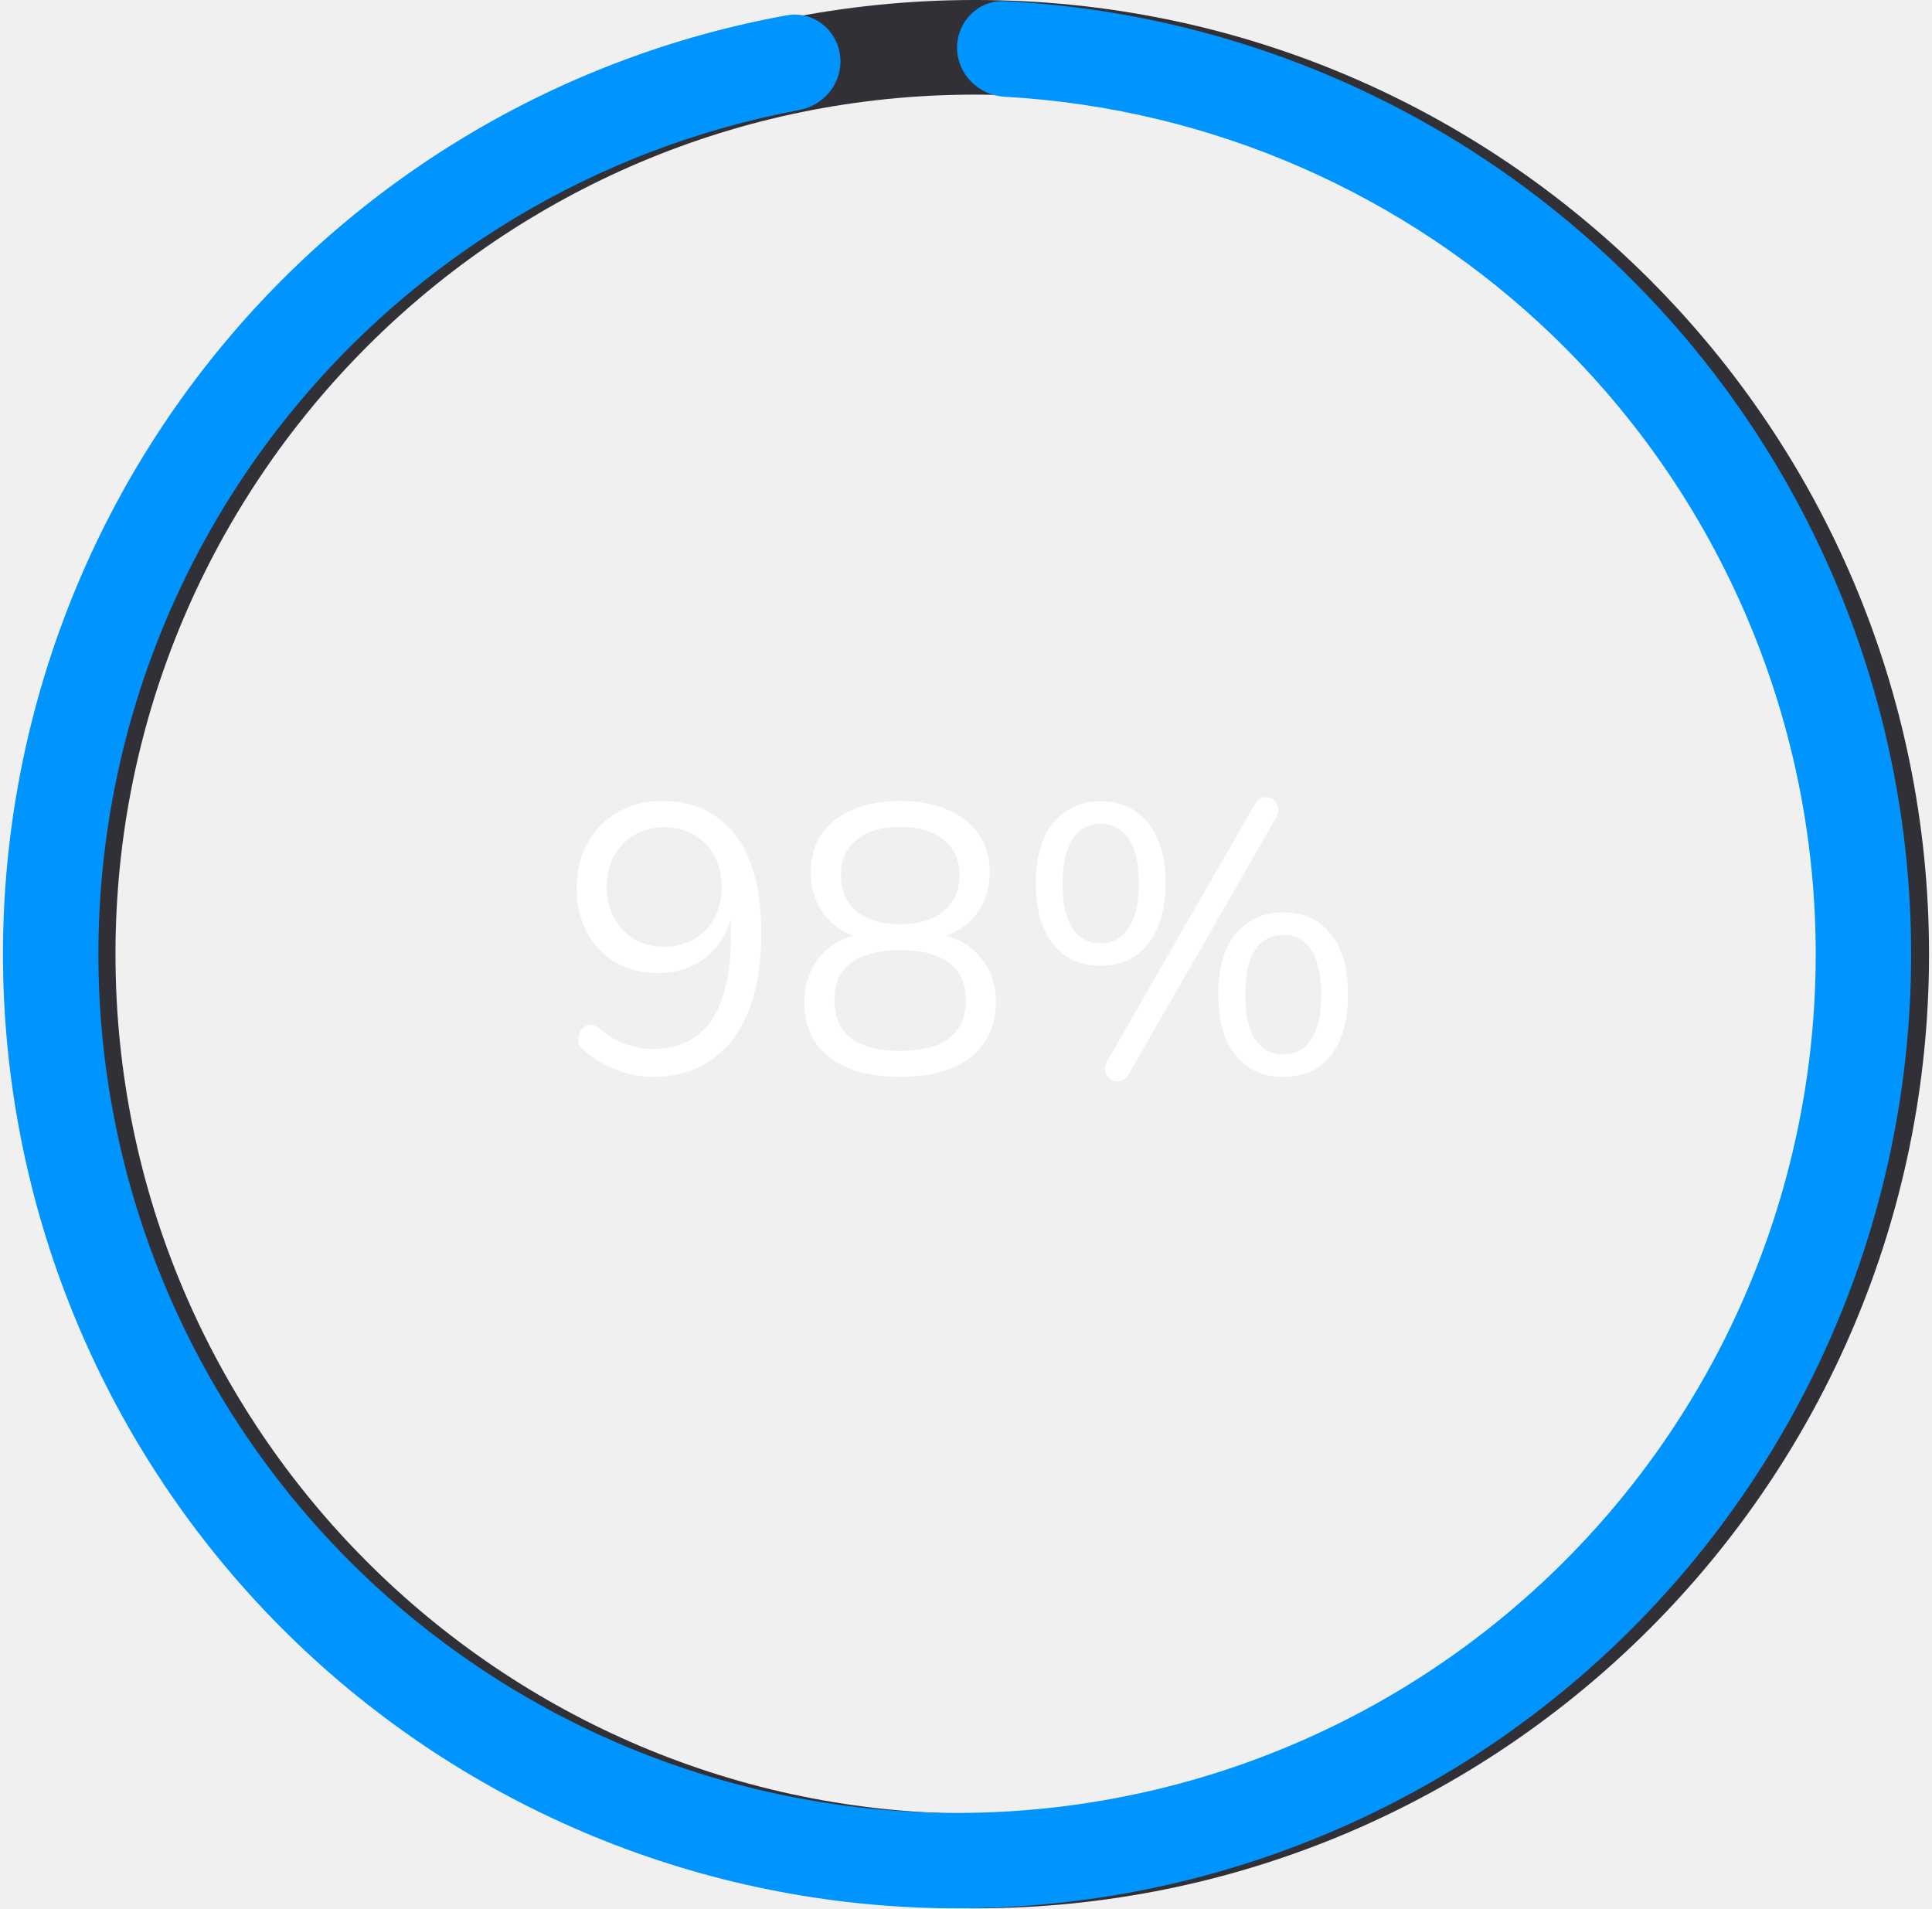
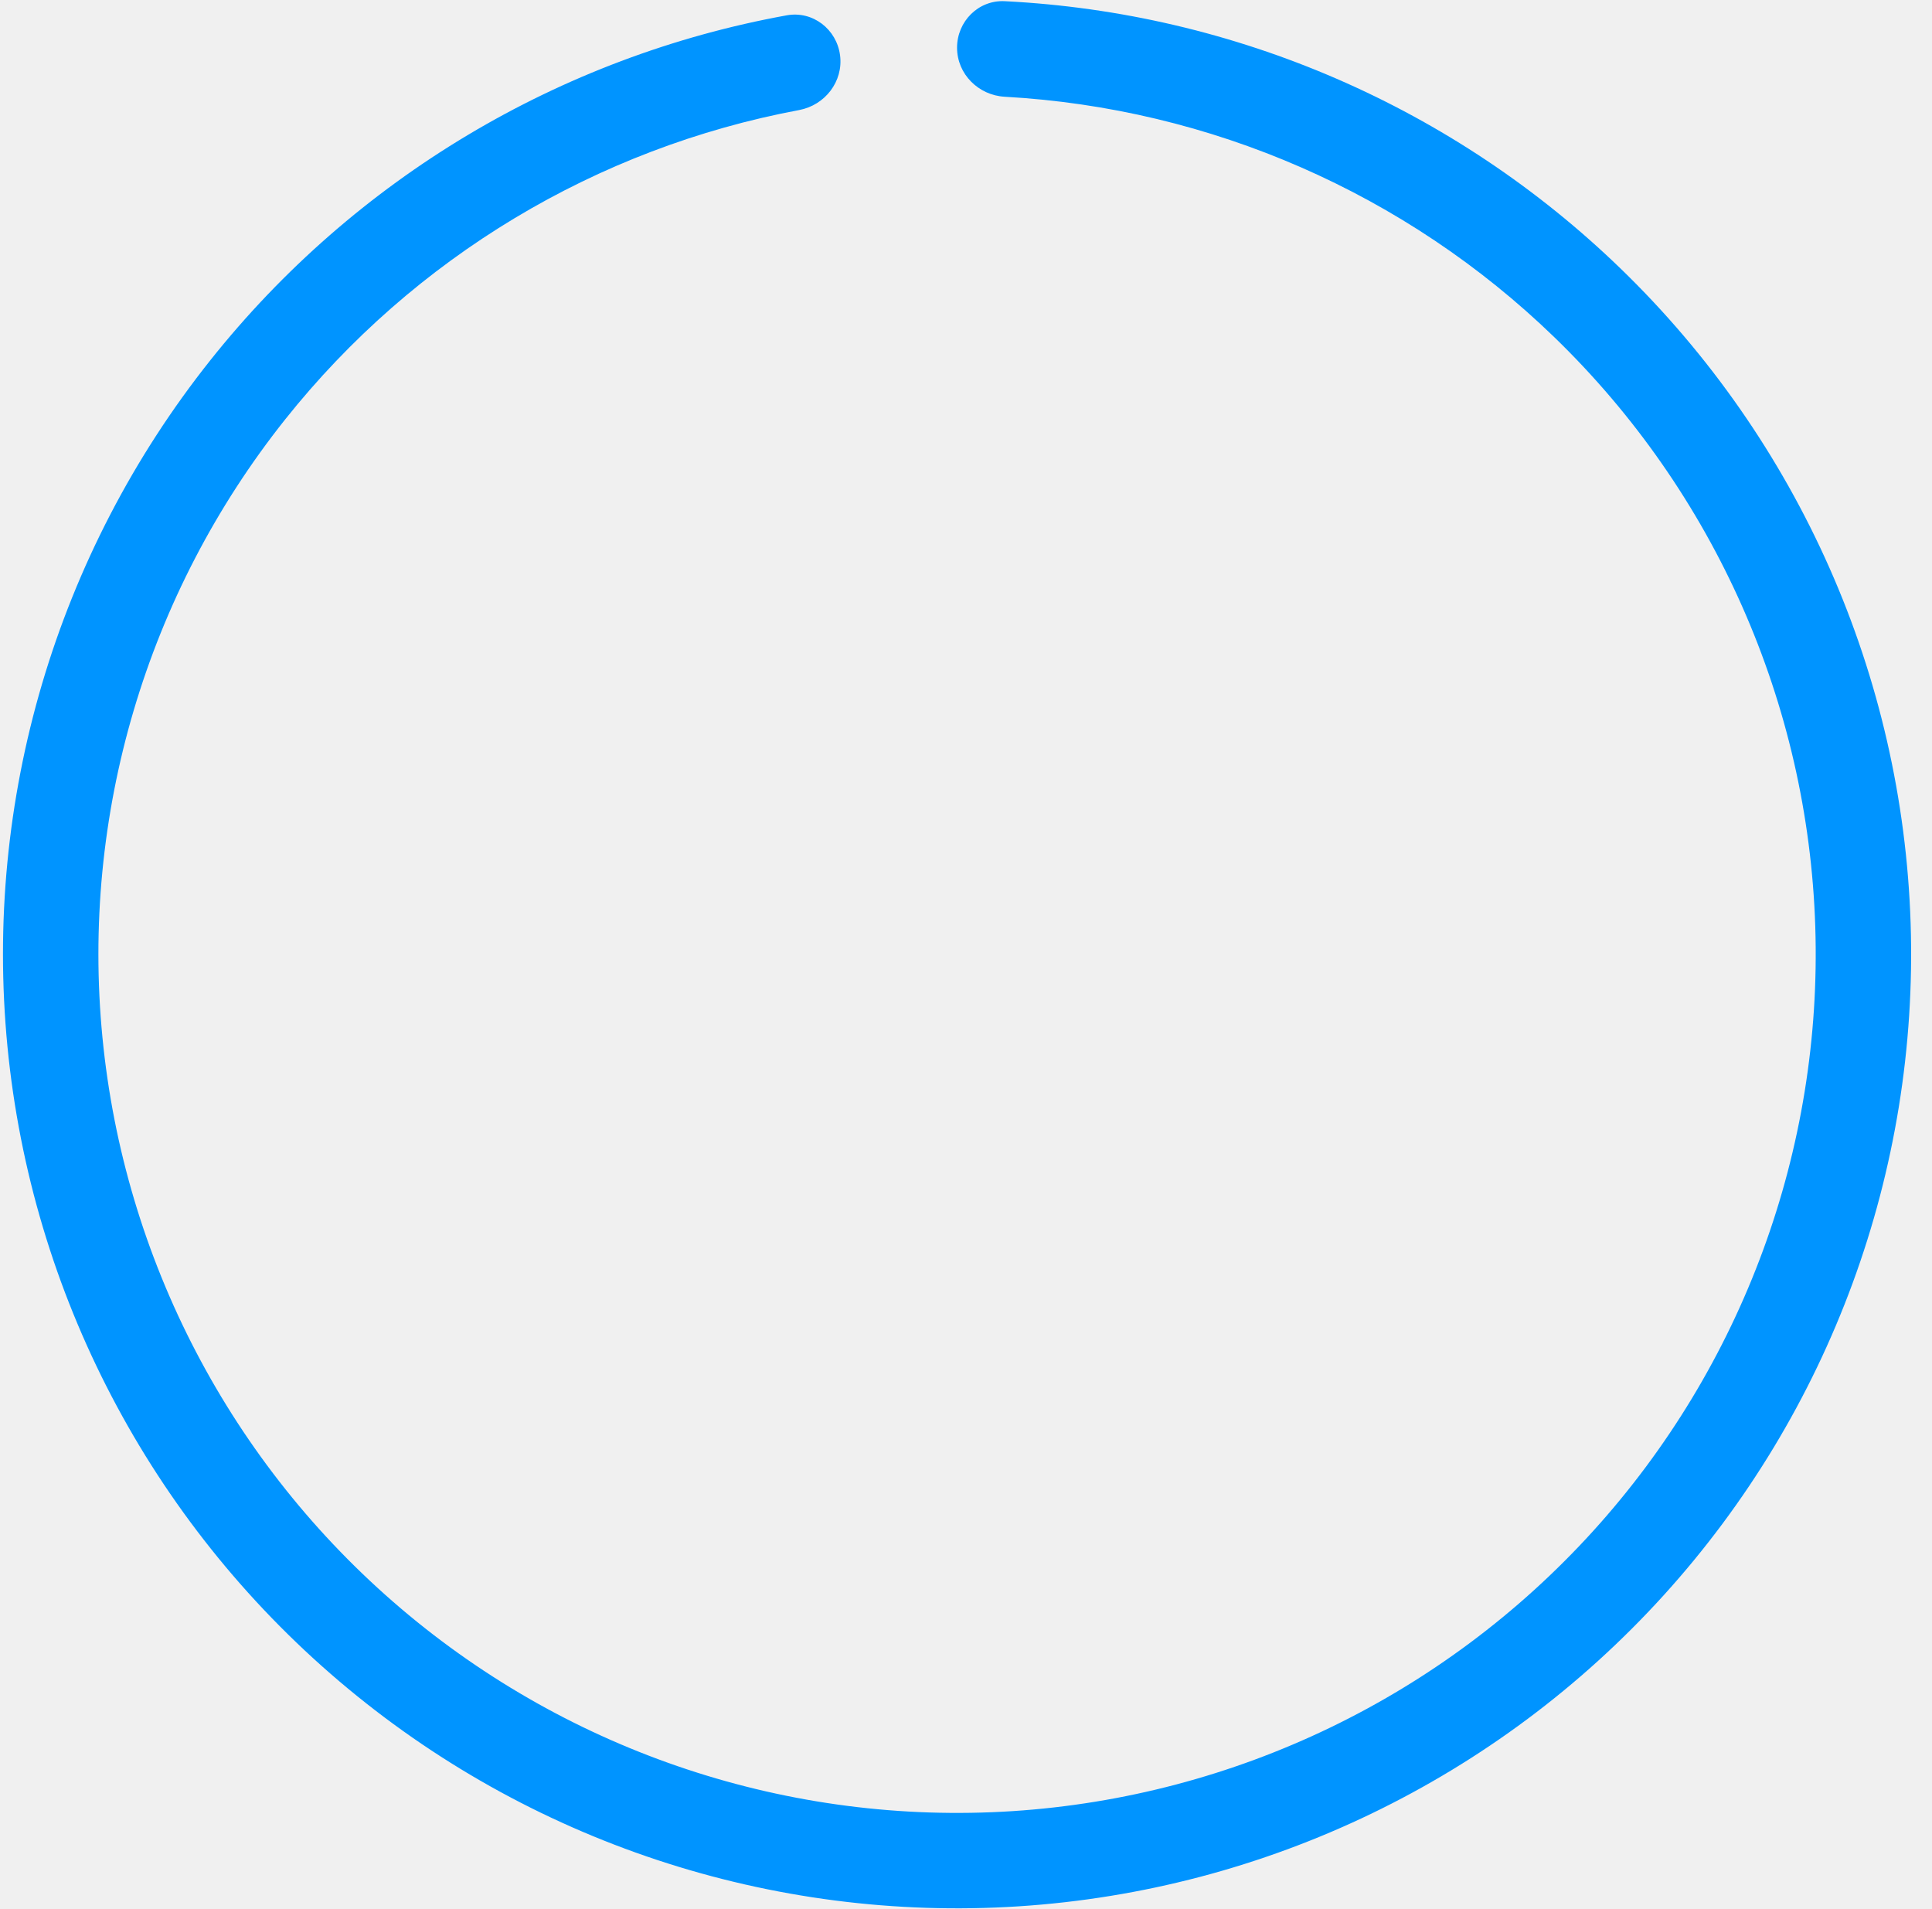
<svg xmlns="http://www.w3.org/2000/svg" width="81" height="80" viewBox="0 0 81 80" fill="none">
-   <circle cx="40.875" cy="40" r="38.017" stroke="#313037" stroke-width="3.967" />
-   <mask id="path-2-inside-1_1355_41226" fill="white">
+   <mask id="path-1-inside-1_1355_41228" fill="white">
    <path d="M40.125 2C40.125 0.895 41.021 -0.005 42.124 0.05C51.783 0.533 60.967 4.503 67.948 11.262C75.409 18.485 79.768 28.327 80.104 38.706C80.44 49.085 76.726 59.188 69.748 66.879C62.77 74.569 53.075 79.245 42.712 79.916C32.349 80.588 22.131 77.203 14.219 70.477C6.307 63.752 1.32 54.213 0.313 43.877C-0.693 33.541 2.359 23.219 8.825 15.094C14.875 7.491 23.47 2.368 32.986 0.642C34.073 0.445 35.078 1.223 35.22 2.318C35.363 3.413 34.589 4.411 33.503 4.614C25.017 6.202 17.358 10.794 11.955 17.584C6.136 24.897 3.389 34.187 4.295 43.489C5.2 52.791 9.688 61.377 16.809 67.43C23.931 73.483 33.127 76.529 42.453 75.925C51.78 75.32 60.506 71.112 66.786 64.191C73.066 57.269 76.409 48.176 76.106 38.835C75.804 29.494 71.88 20.637 65.166 14.136C58.931 8.1 50.744 4.535 42.124 4.056C41.021 3.994 40.125 3.105 40.125 2Z" />
  </mask>
-   <path d="M40.125 2C40.125 0.895 41.021 -0.005 42.124 0.05C51.783 0.533 60.967 4.503 67.948 11.262C75.409 18.485 79.768 28.327 80.104 38.706C80.44 49.085 76.726 59.188 69.748 66.879C62.77 74.569 53.075 79.245 42.712 79.916C32.349 80.588 22.131 77.203 14.219 70.477C6.307 63.752 1.32 54.213 0.313 43.877C-0.693 33.541 2.359 23.219 8.825 15.094C14.875 7.491 23.47 2.368 32.986 0.642C34.073 0.445 35.078 1.223 35.22 2.318C35.363 3.413 34.589 4.411 33.503 4.614C25.017 6.202 17.358 10.794 11.955 17.584C6.136 24.897 3.389 34.187 4.295 43.489C5.2 52.791 9.688 61.377 16.809 67.43C23.931 73.483 33.127 76.529 42.453 75.925C51.78 75.32 60.506 71.112 66.786 64.191C73.066 57.269 76.409 48.176 76.106 38.835C75.804 29.494 71.88 20.637 65.166 14.136C58.931 8.1 50.744 4.535 42.124 4.056C41.021 3.994 40.125 3.105 40.125 2Z" stroke="#0094FF" stroke-width="7.934" stroke-linejoin="round" mask="url(#path-2-inside-1_1355_41226)" />
-   <path d="M27.36 45.144C26.88 45.144 26.378 45.048 25.856 44.856C25.333 44.664 24.874 44.387 24.48 44.024C24.362 43.939 24.288 43.837 24.256 43.72C24.234 43.603 24.24 43.491 24.272 43.384C24.304 43.267 24.357 43.171 24.432 43.096C24.517 43.011 24.618 42.968 24.736 42.968C24.853 42.957 24.976 43 25.104 43.096C25.466 43.405 25.84 43.629 26.224 43.768C26.608 43.907 26.997 43.976 27.392 43.976C28.085 43.976 28.672 43.805 29.152 43.464C29.642 43.123 30.01 42.605 30.256 41.912C30.512 41.219 30.64 40.36 30.64 39.336V37.848H30.784C30.72 38.445 30.538 38.968 30.24 39.416C29.952 39.864 29.578 40.205 29.12 40.44C28.661 40.675 28.144 40.792 27.568 40.792C26.906 40.792 26.32 40.643 25.808 40.344C25.296 40.045 24.896 39.624 24.608 39.08C24.32 38.536 24.176 37.923 24.176 37.24C24.176 36.525 24.325 35.896 24.624 35.352C24.933 34.797 25.354 34.365 25.888 34.056C26.432 33.736 27.056 33.576 27.76 33.576C28.645 33.576 29.397 33.795 30.016 34.232C30.645 34.659 31.12 35.283 31.44 36.104C31.76 36.925 31.92 37.917 31.92 39.08C31.92 40.061 31.818 40.925 31.616 41.672C31.413 42.419 31.114 43.053 30.72 43.576C30.325 44.088 29.845 44.477 29.28 44.744C28.714 45.011 28.074 45.144 27.36 45.144ZM27.84 39.688C28.32 39.688 28.741 39.581 29.104 39.368C29.466 39.155 29.749 38.861 29.952 38.488C30.154 38.104 30.256 37.667 30.256 37.176C30.256 36.685 30.154 36.253 29.952 35.88C29.749 35.507 29.466 35.213 29.104 35C28.741 34.787 28.32 34.68 27.84 34.68C27.37 34.68 26.954 34.787 26.592 35C26.24 35.213 25.957 35.507 25.744 35.88C25.541 36.253 25.44 36.685 25.44 37.176C25.44 37.667 25.541 38.104 25.744 38.488C25.957 38.861 26.24 39.155 26.592 39.368C26.954 39.581 27.37 39.688 27.84 39.688ZM37.737 45.144C36.895 45.144 36.169 45.021 35.562 44.776C34.964 44.531 34.505 44.173 34.185 43.704C33.876 43.235 33.721 42.669 33.721 42.008C33.721 41.485 33.828 41.021 34.041 40.616C34.255 40.2 34.553 39.864 34.938 39.608C35.322 39.352 35.764 39.192 36.266 39.128V39.368C35.572 39.219 35.017 38.893 34.602 38.392C34.196 37.88 33.993 37.277 33.993 36.584C33.993 35.944 34.143 35.405 34.441 34.968C34.751 34.52 35.188 34.179 35.754 33.944C36.319 33.699 36.98 33.576 37.737 33.576C38.505 33.576 39.167 33.699 39.721 33.944C40.287 34.179 40.724 34.52 41.033 34.968C41.343 35.405 41.498 35.944 41.498 36.584C41.498 37.043 41.401 37.469 41.209 37.864C41.028 38.248 40.767 38.568 40.425 38.824C40.084 39.08 39.684 39.256 39.225 39.352V39.128C39.983 39.235 40.591 39.549 41.05 40.072C41.519 40.584 41.754 41.229 41.754 42.008C41.754 42.669 41.593 43.235 41.273 43.704C40.964 44.173 40.505 44.531 39.898 44.776C39.3 45.021 38.58 45.144 37.737 45.144ZM37.737 44.056C38.644 44.056 39.327 43.88 39.785 43.528C40.255 43.176 40.489 42.643 40.489 41.928C40.489 41.224 40.255 40.701 39.785 40.36C39.327 40.008 38.644 39.832 37.737 39.832C36.842 39.832 36.159 40.008 35.69 40.36C35.22 40.701 34.986 41.224 34.986 41.928C34.986 42.643 35.22 43.176 35.69 43.528C36.159 43.88 36.842 44.056 37.737 44.056ZM37.737 38.744C38.26 38.744 38.703 38.664 39.066 38.504C39.439 38.333 39.727 38.093 39.929 37.784C40.132 37.475 40.233 37.112 40.233 36.696C40.233 36.056 40.01 35.56 39.562 35.208C39.124 34.845 38.516 34.664 37.737 34.664C36.959 34.664 36.351 34.845 35.913 35.208C35.476 35.56 35.258 36.056 35.258 36.696C35.258 37.336 35.476 37.837 35.913 38.2C36.351 38.563 36.959 38.744 37.737 38.744ZM47.331 45.016C47.257 45.155 47.166 45.245 47.059 45.288C46.953 45.341 46.846 45.352 46.739 45.32C46.633 45.299 46.542 45.245 46.467 45.16C46.393 45.085 46.345 44.989 46.323 44.872C46.313 44.755 46.345 44.627 46.419 44.488L52.595 33.736C52.67 33.597 52.761 33.507 52.867 33.464C52.974 33.411 53.081 33.4 53.187 33.432C53.294 33.453 53.385 33.507 53.459 33.592C53.534 33.677 53.577 33.779 53.587 33.896C53.609 34.013 53.582 34.136 53.507 34.264L47.331 45.016ZM46.147 40.488C45.294 40.488 44.627 40.184 44.147 39.576C43.667 38.968 43.427 38.12 43.427 37.032C43.427 36.307 43.534 35.688 43.747 35.176C43.971 34.664 44.286 34.275 44.691 34.008C45.097 33.731 45.582 33.592 46.147 33.592C46.99 33.592 47.651 33.896 48.131 34.504C48.622 35.101 48.867 35.944 48.867 37.032C48.867 37.757 48.755 38.376 48.531 38.888C48.318 39.4 48.009 39.795 47.603 40.072C47.198 40.349 46.713 40.488 46.147 40.488ZM46.147 39.544C46.478 39.544 46.761 39.448 46.995 39.256C47.241 39.064 47.427 38.781 47.555 38.408C47.683 38.035 47.747 37.576 47.747 37.032C47.747 36.2 47.603 35.576 47.315 35.16C47.027 34.744 46.638 34.536 46.147 34.536C45.817 34.536 45.529 34.632 45.283 34.824C45.049 35.005 44.867 35.283 44.739 35.656C44.611 36.019 44.547 36.477 44.547 37.032C44.547 37.864 44.686 38.493 44.963 38.92C45.251 39.336 45.646 39.544 46.147 39.544ZM53.795 45.144C52.953 45.144 52.286 44.84 51.795 44.232C51.315 43.624 51.075 42.776 51.075 41.688C51.075 40.963 51.182 40.344 51.395 39.832C51.619 39.32 51.934 38.931 52.339 38.664C52.755 38.387 53.241 38.248 53.795 38.248C54.649 38.248 55.315 38.552 55.795 39.16C56.275 39.757 56.515 40.6 56.515 41.688C56.515 42.413 56.409 43.037 56.195 43.56C55.982 44.072 55.673 44.467 55.267 44.744C54.862 45.011 54.371 45.144 53.795 45.144ZM53.795 44.2C54.137 44.2 54.425 44.109 54.659 43.928C54.894 43.736 55.075 43.453 55.203 43.08C55.331 42.707 55.395 42.243 55.395 41.688C55.395 40.856 55.251 40.232 54.963 39.816C54.686 39.4 54.297 39.192 53.795 39.192C53.465 39.192 53.177 39.288 52.931 39.48C52.697 39.661 52.515 39.939 52.387 40.312C52.27 40.675 52.211 41.133 52.211 41.688C52.211 42.531 52.35 43.16 52.627 43.576C52.915 43.992 53.305 44.2 53.795 44.2Z" fill="white" />
+   <path d="M40.125 2C40.125 0.895 41.021 -0.005 42.124 0.05C51.783 0.533 60.967 4.503 67.948 11.262C75.409 18.485 79.768 28.327 80.104 38.706C80.44 49.085 76.726 59.188 69.748 66.879C62.77 74.569 53.075 79.245 42.712 79.916C32.349 80.588 22.131 77.203 14.219 70.477C6.307 63.752 1.32 54.213 0.313 43.877C-0.693 33.541 2.359 23.219 8.825 15.094C14.875 7.491 23.47 2.368 32.986 0.642C34.073 0.445 35.078 1.223 35.22 2.318C35.363 3.413 34.589 4.411 33.503 4.614C25.017 6.202 17.358 10.794 11.955 17.584C6.136 24.897 3.389 34.187 4.295 43.489C5.2 52.791 9.688 61.377 16.809 67.43C23.931 73.483 33.127 76.529 42.453 75.925C51.78 75.32 60.506 71.112 66.786 64.191C73.066 57.269 76.409 48.176 76.106 38.835C75.804 29.494 71.88 20.637 65.166 14.136C58.931 8.1 50.744 4.535 42.124 4.056C41.021 3.994 40.125 3.105 40.125 2Z" stroke="#0094FF" stroke-width="7.934" stroke-linejoin="round" mask="url(#path-1-inside-1_1355_41228)" />
</svg>
